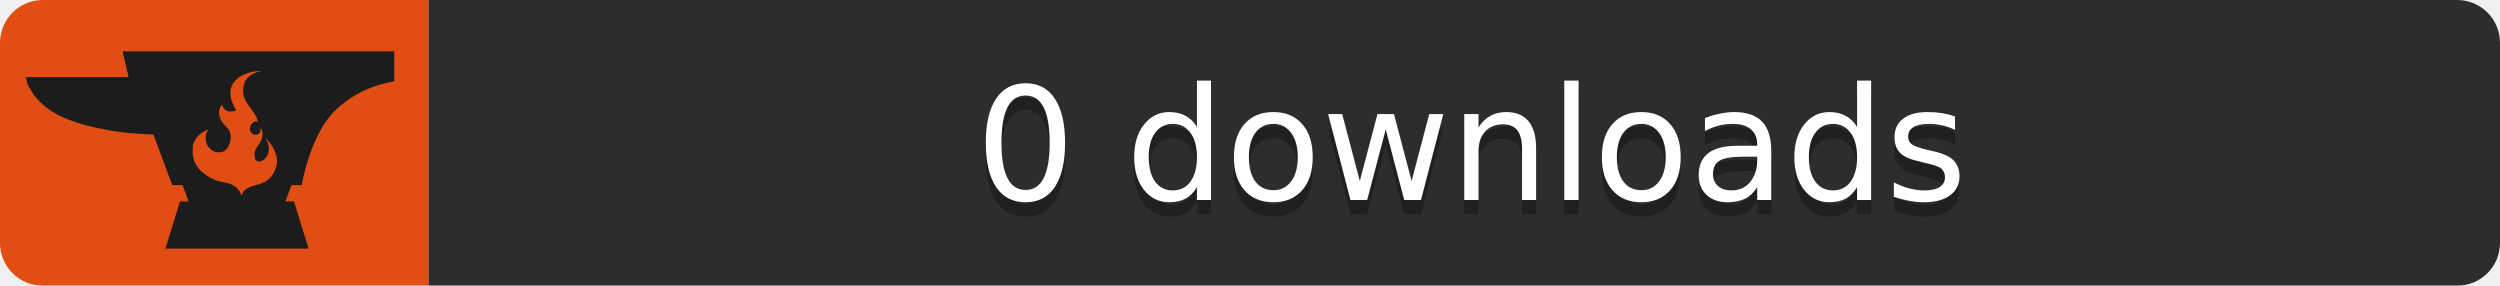
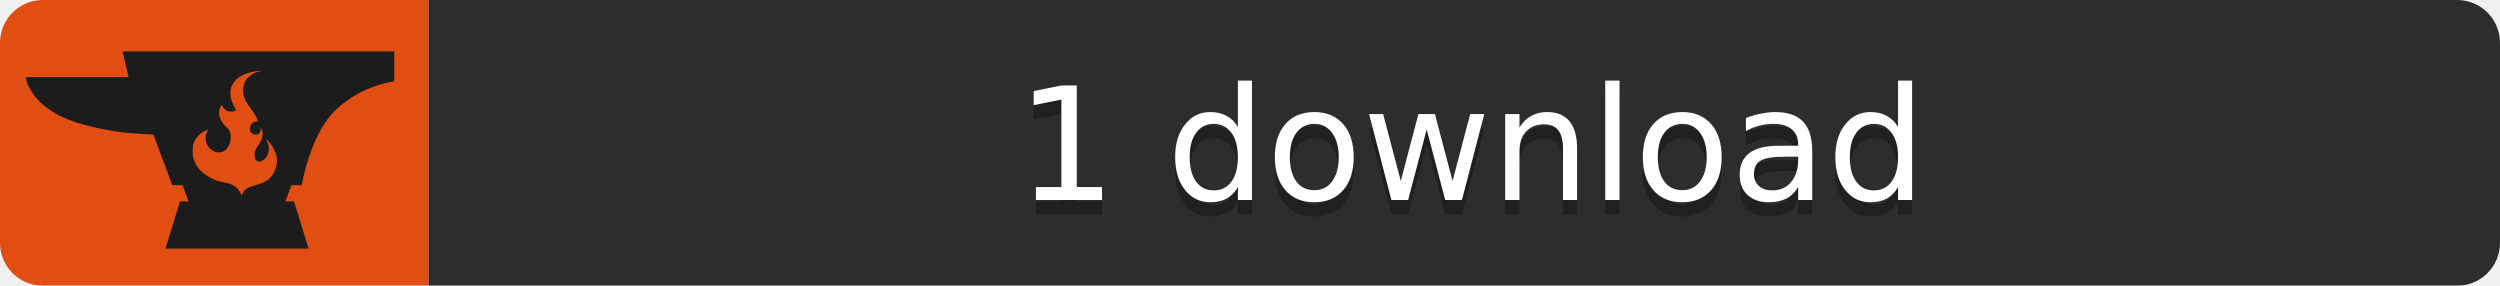
<svg xmlns="http://www.w3.org/2000/svg" width="175" height="20">
  <mask id="roundedCorners">
    <rect width="175" height="20" rx="3" fill="#fff" />
  </mask>
  <g mask="url(#roundedCorners)">
    <path fill="#E04E14" d="M0 0h30v20H0z" />
    <path fill="#2D2D2D" d="M30 0h145v20H30z" />
  </g>
  <path fill="#1C1C1C" transform="scale(0.6) translate(3,6)" d="M11.3,0L12,3C8.5,3,0,3,0,3c0,0,0.2,0.9,0.3,1c0.3,0.5,0.6,1.1,1,1.5c1.9,2.2,5.2,3.1,7.9,3.6   c1.9,0.4,3.8,0.5,5.7,0.6l2.2,5.9h1.2l0.7,1.9h-1L16.3,23H33l-1.7-5.5h-1l0.7-1.9h1.2c0,0,1-6.1,4.1-8.9c3-2.8,6.7-3.2,6.7-3.2V0   H11.3z M28.1,15.1c-0.8,0.5-1.7,0.5-2.3,0.9c-0.4,0.2-0.6,0.8-0.6,0.8c-0.4-0.9-0.9-1.2-1.5-1.4c-0.6-0.2-1.7-0.1-3.2-1.4   c-1-0.9-1.1-2.1-1-2.7c0,0,0-0.1,0-0.1c0-0.1,0-0.1,0-0.2c0-0.1,0-0.2,0.1-0.3c0,0,0,0,0,0c0,0,0,0,0,0c0.2-0.6,0.7-1.2,1.7-1.6   c0,0-0.7,1,0,2c0.4,0.6,1.2,0.9,1.9,0.5c0.3-0.2,0.5-0.6,0.6-0.9C24,10,24,9.3,23.4,8.8c-0.9-0.8-1.1-1.9-0.5-2.6   c0,0,0.2,0.9,1.1,0.8c0.6,0,0.6-0.2,0.4-0.4C24.3,6.3,23,4.4,24.9,3c0,0,1.2-0.8,2.6-0.7c-0.8,0.1-1.7,0.6-2,1.4c0,0,0,0,0,0.1   c-0.3,0.8-0.1,1.7,0.5,2.5c0.4,0.6,0.9,1.1,1.1,1.9c-0.3-0.1-0.5,0-0.7,0.2c-0.2,0.2-0.3,0.6-0.2,0.9c0.1,0.2,0.3,0.4,0.5,0.4   c0.1,0,0.1,0,0.2,0c0,0,0.1,0,0.1,0c0.3-0.1,0.5-0.5,0.4-0.8c0.2,0.2,0.3,0.7,0.2,1c0,0.3-0.2,0.6-0.3,0.8c-0.1,0.2-0.3,0.4-0.4,0.6   c-0.1,0.2-0.2,0.4-0.2,0.6c0,0.2,0,0.5,0.1,0.7c0.4,0.6,1.2,0,1.4-0.5c0.3-0.6,0.2-1.3-0.2-1.9c0,0,0.7,0.4,1.2,1.8   C29.6,13.2,28.9,14.6,28.1,15.1z" />
  <g fill="#fff" text-anchor="middle" font-family="DejaVu Sans,Verdana,Geneva,sans-serif" font-size="11">
-     <text x="103.0" y="15" fill="#010101" fill-opacity=".3">0 downloads</text>
-     <text x="103.0" y="14">0 downloads</text>
+     <text x="103.0" y="15" fill="#010101" fill-opacity=".3">1 download</text>
+     <text x="103.0" y="14">1 download</text>
  </g>
</svg>
